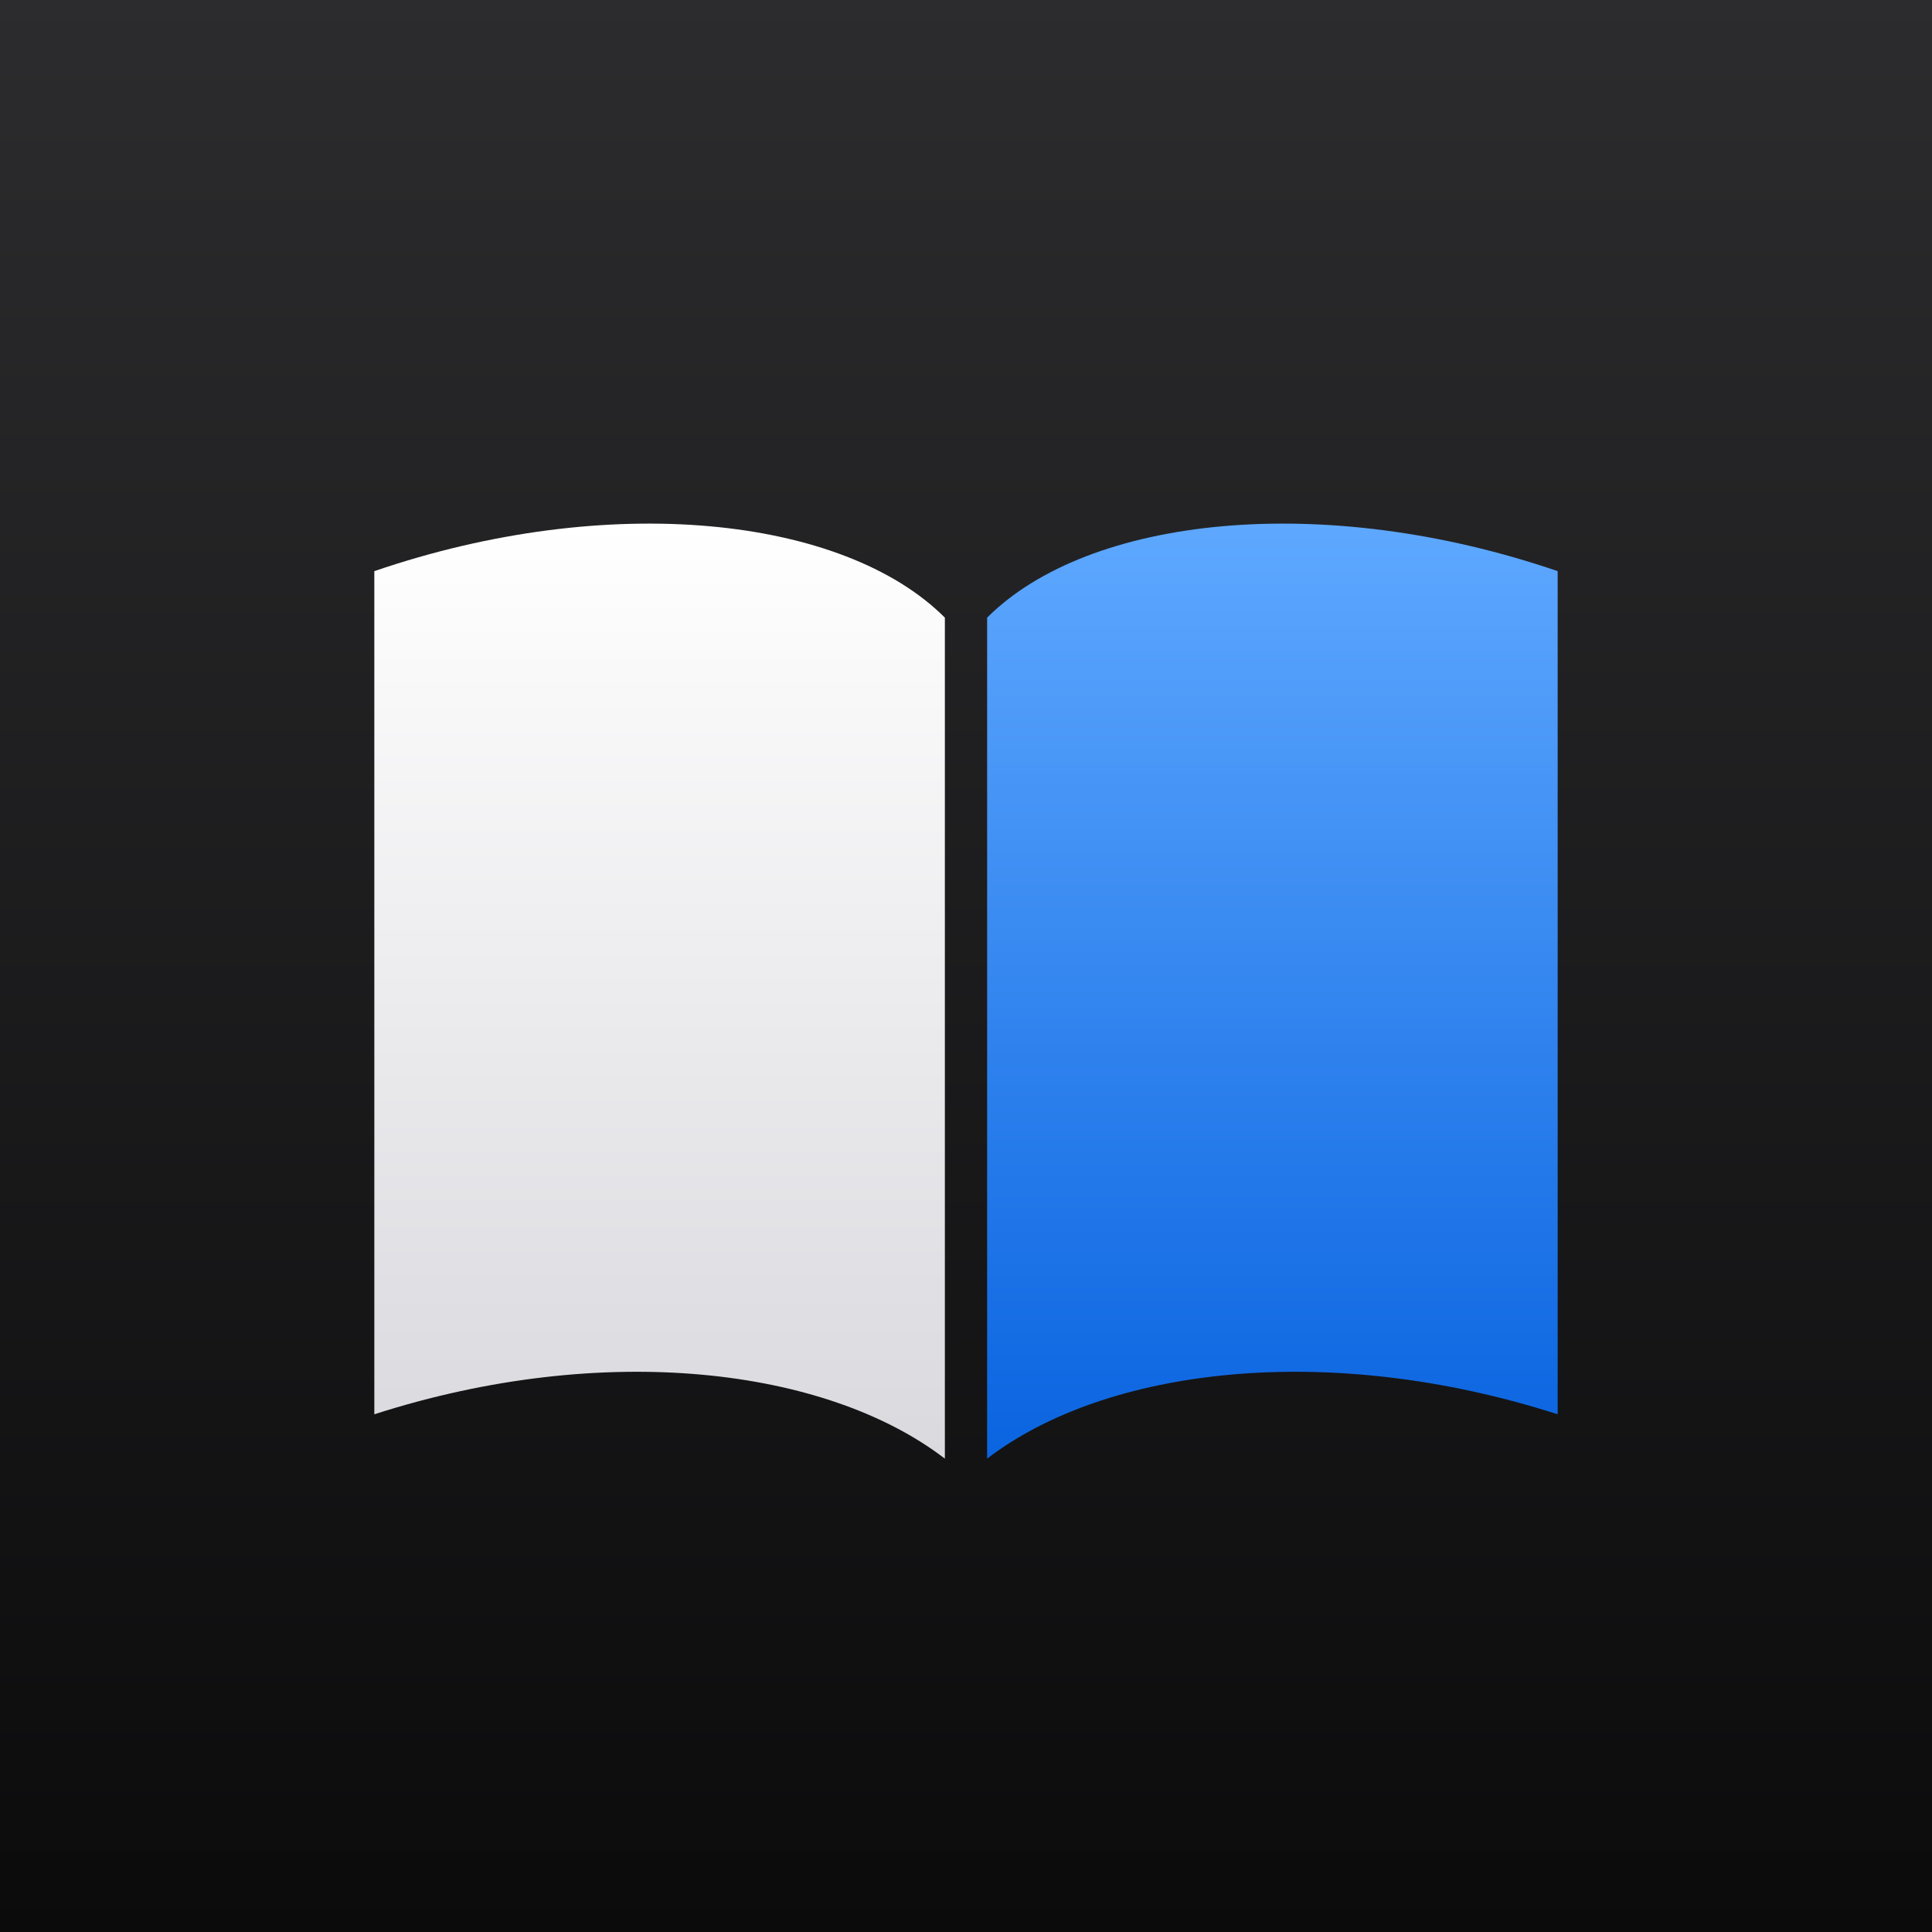
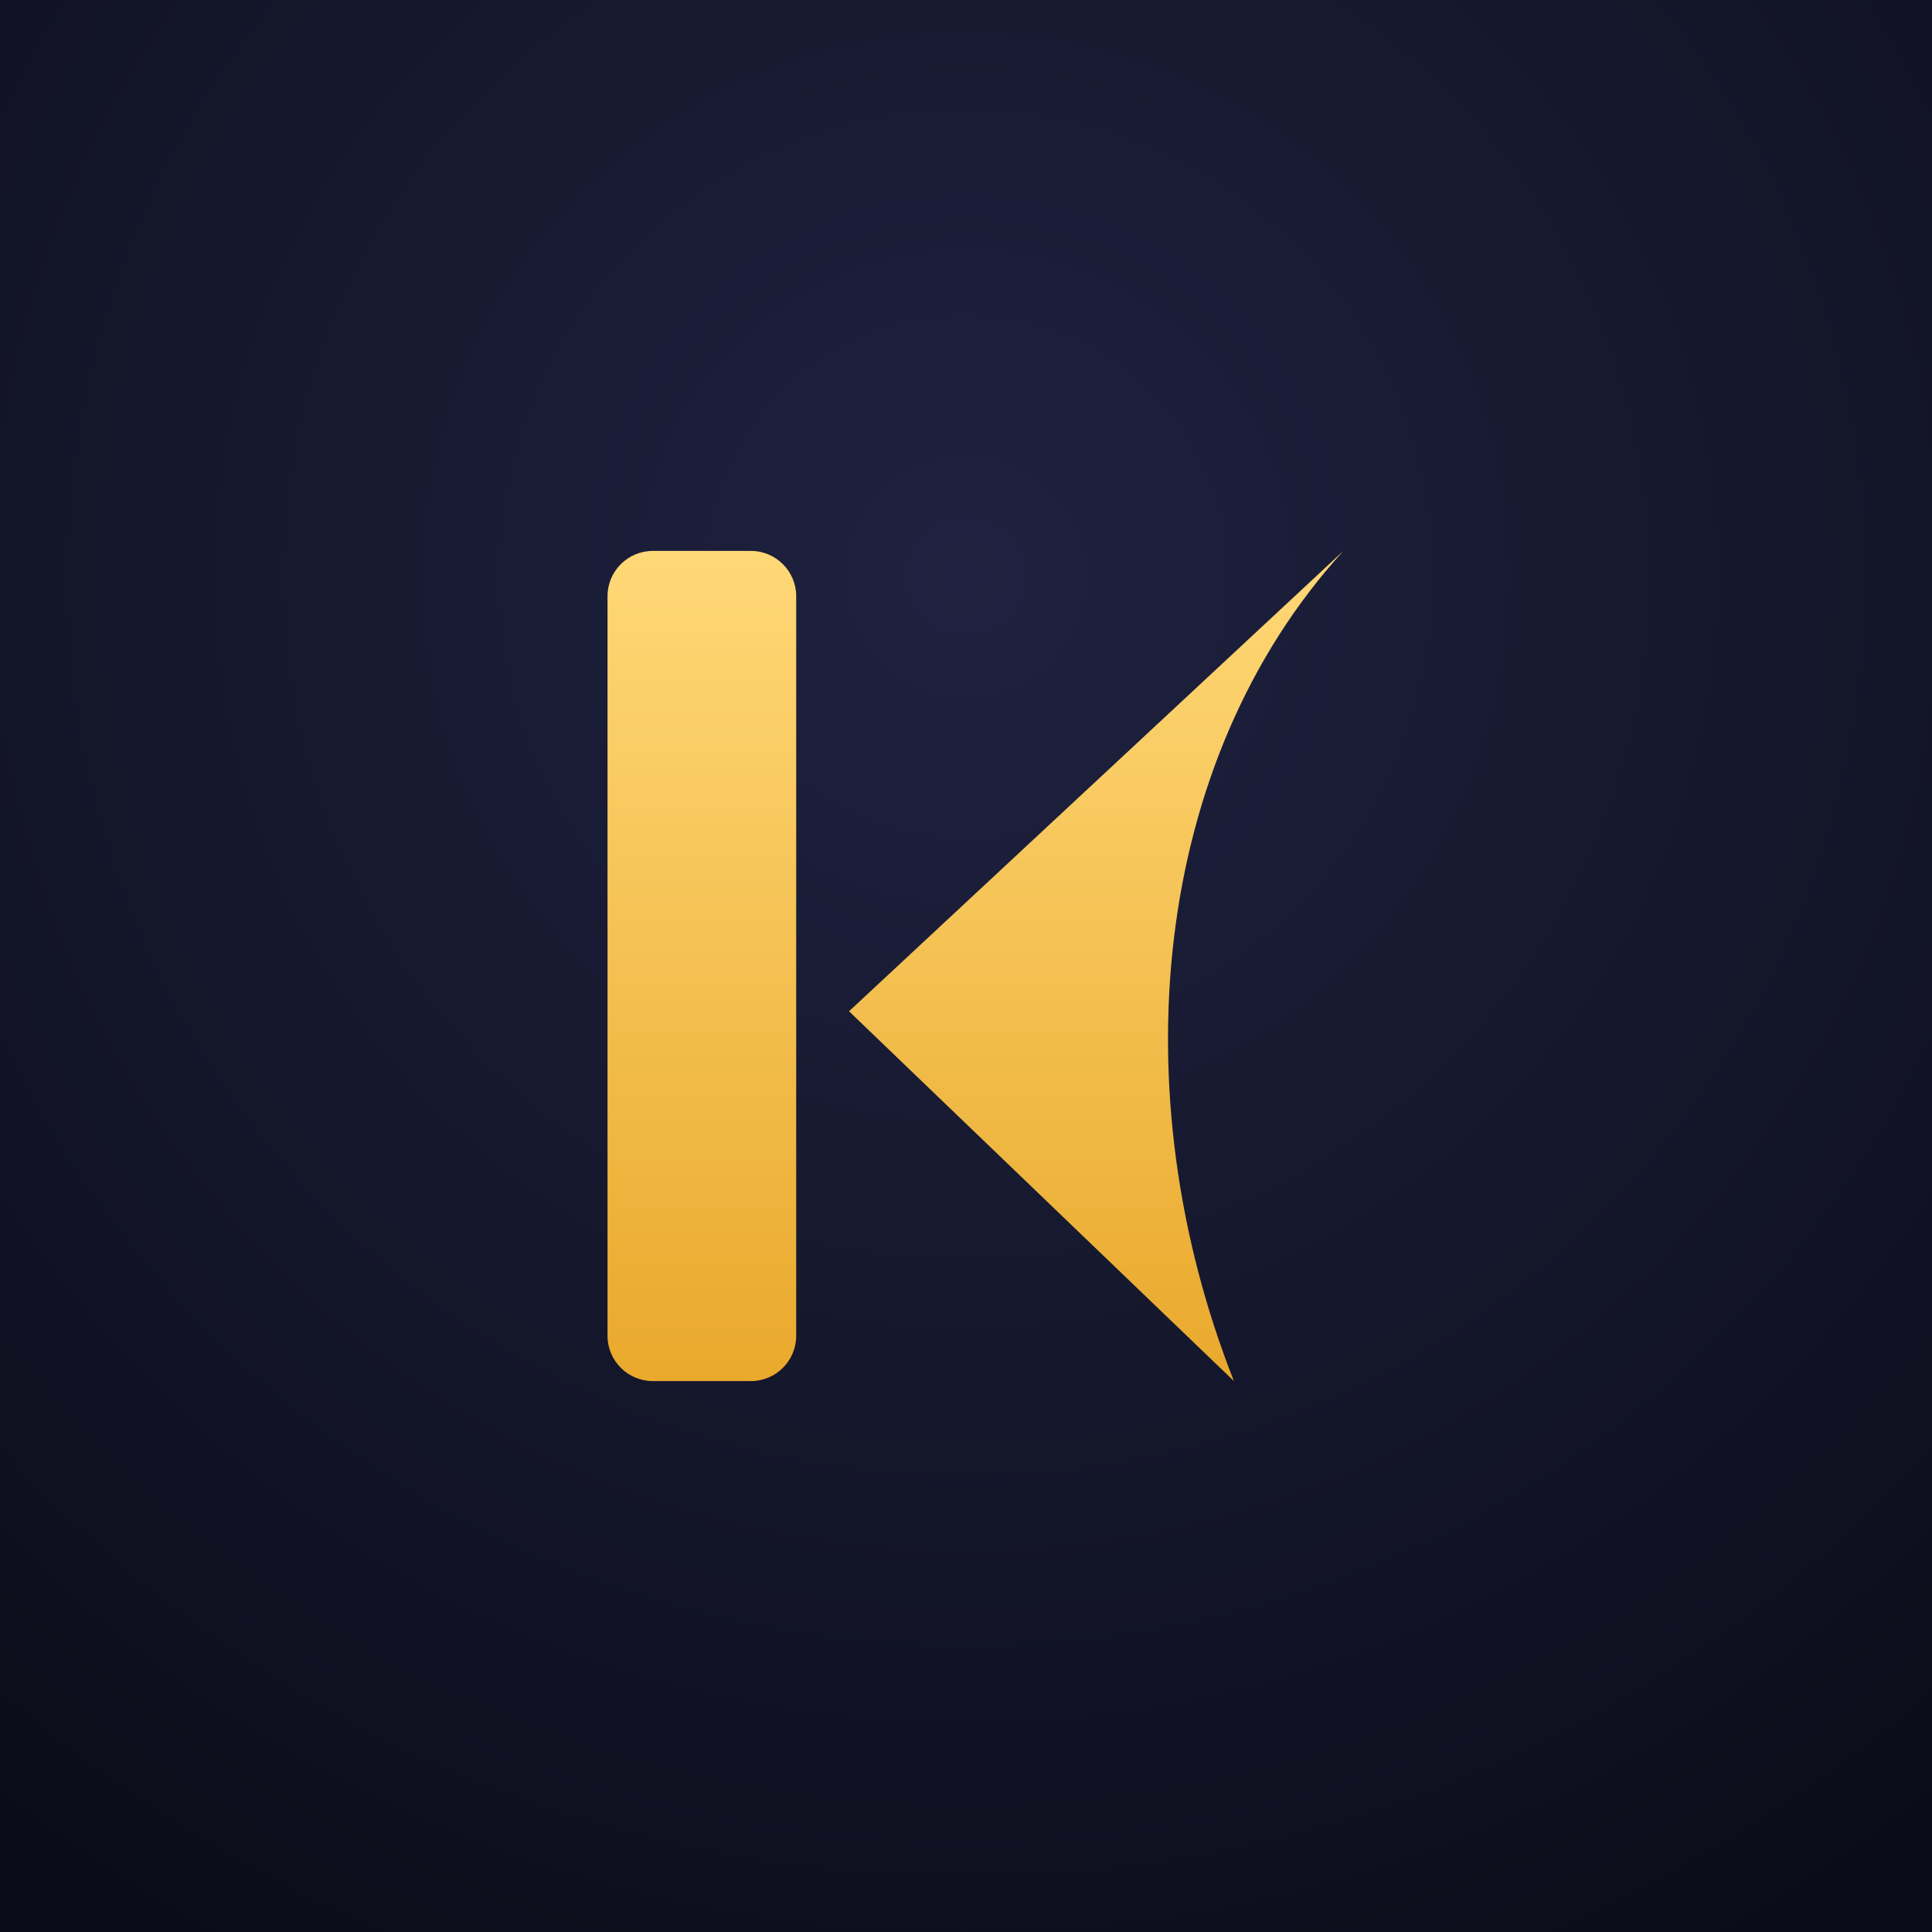
<svg xmlns="http://www.w3.org/2000/svg" viewBox="0 0 1024 1024">
  <defs>
-     <linearGradient id="bg" x1="0" y1="0" x2="0" y2="1">
-       <stop offset="0" stop-color="#2c2c2e" />
-       <stop offset="1" stop-color="#0b0b0c" />
-     </linearGradient>
-     <linearGradient id="l" x1="0" y1="0" x2="0" y2="1">
-       <stop offset="0" stop-color="#ffffff" />
-       <stop offset="1" stop-color="#d9d9de" />
-     </linearGradient>
-     <linearGradient id="r" x1="0" y1="0" x2="0" y2="1">
-       <stop offset="0" stop-color="#5ea8ff" />
-       <stop offset="1" stop-color="#0a64e0" />
+     <radialGradient id="bg" cx="0.5" cy="0.3" r="0.85">
+       <stop offset="0" stop-color="#1f2240" />
+       <stop offset="1" stop-color="#0a0b17" />
+     </radialGradient>
+     <linearGradient id="lamp" x1="0" y1="0" x2="0" y2="1">
+       <stop offset="0" stop-color="#ffd877" />
+       <stop offset="1" stop-color="#e9a92c" />
    </linearGradient>
  </defs>
  <rect width="1024" height="1024" fill="url(#bg)" />
-   <g transform="translate(512 520) scale(1.12) translate(-512 -512)">
-     <path d="M232 318c111-38 222-26 270 22v398c-56-43-161-56-270-21z" fill="url(#l)" />
-     <path d="M792 318c-111-38-222-26-270 22v398c56-43 161-56 270-21z" fill="url(#r)" />
+   <g transform="translate(512 512) scale(20) translate(-16.5 -16)" fill="url(#lamp)">
+     <rect x="7" y="5" width="5" height="22" rx="1.2" />
+     <path d="M13.4 17.2 L26.5 5 C21.4 10.6 20.6 19.4 23.6 27 Z" />
  </g>
</svg>
